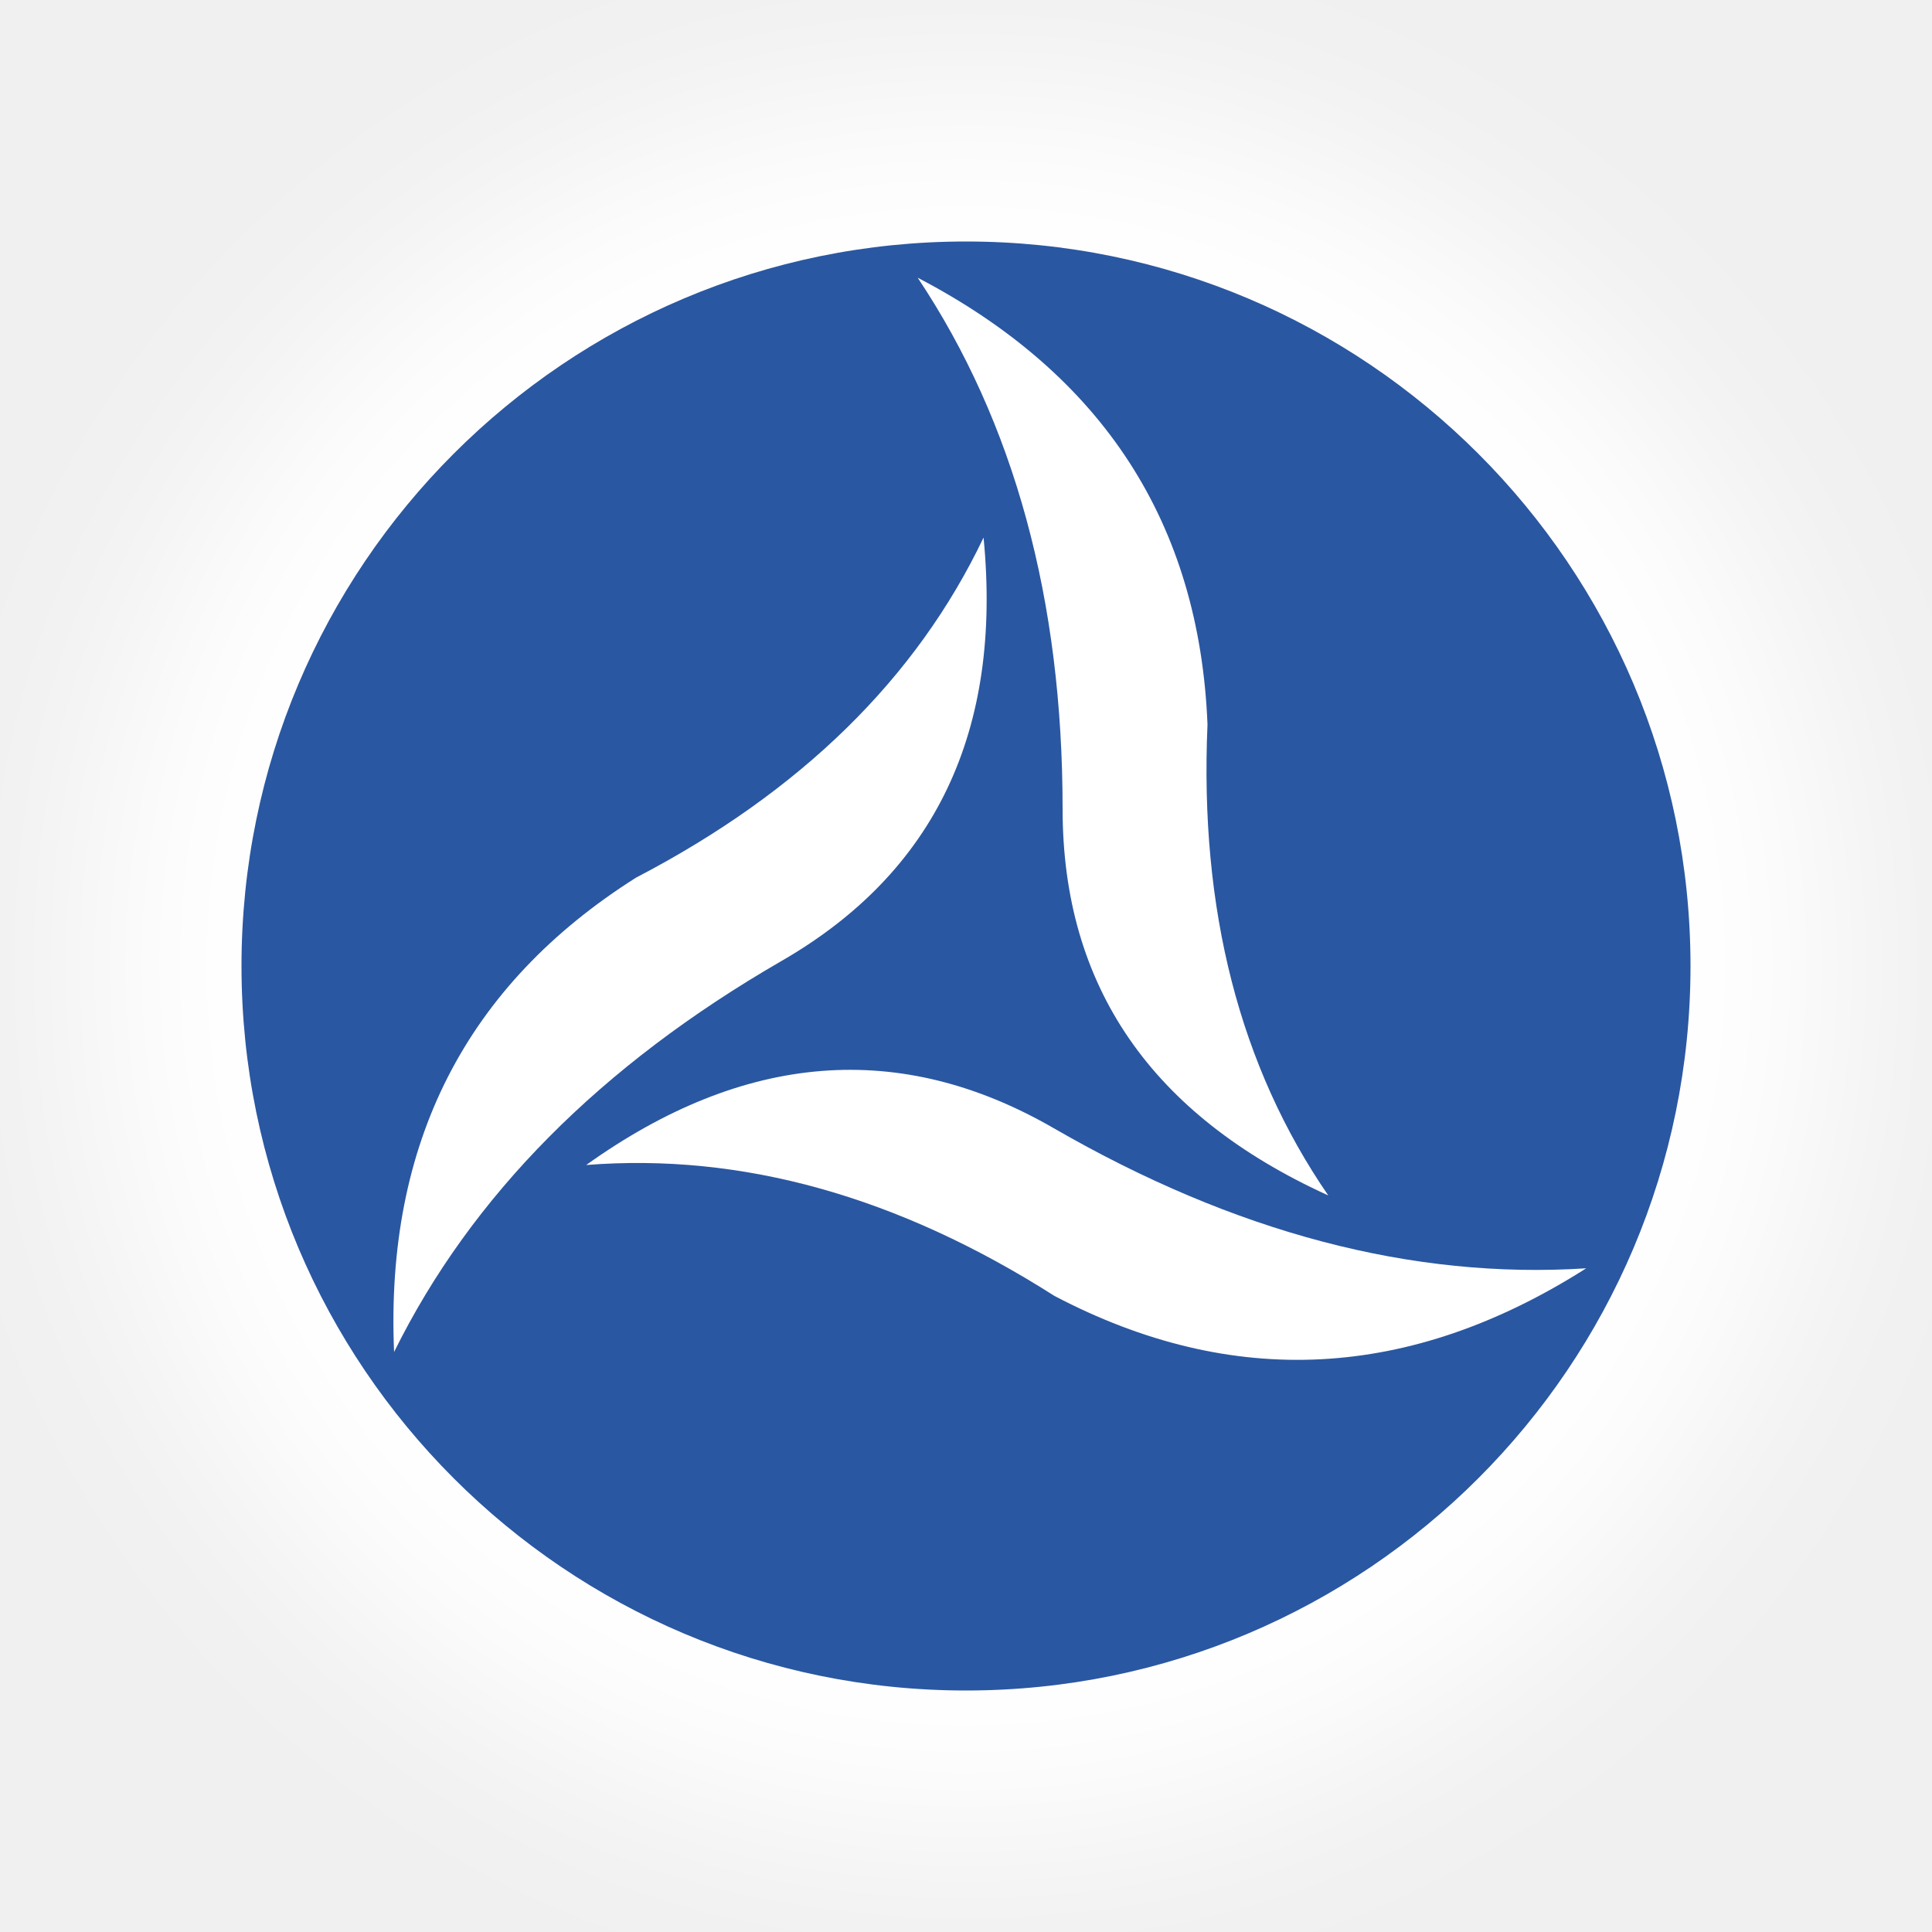
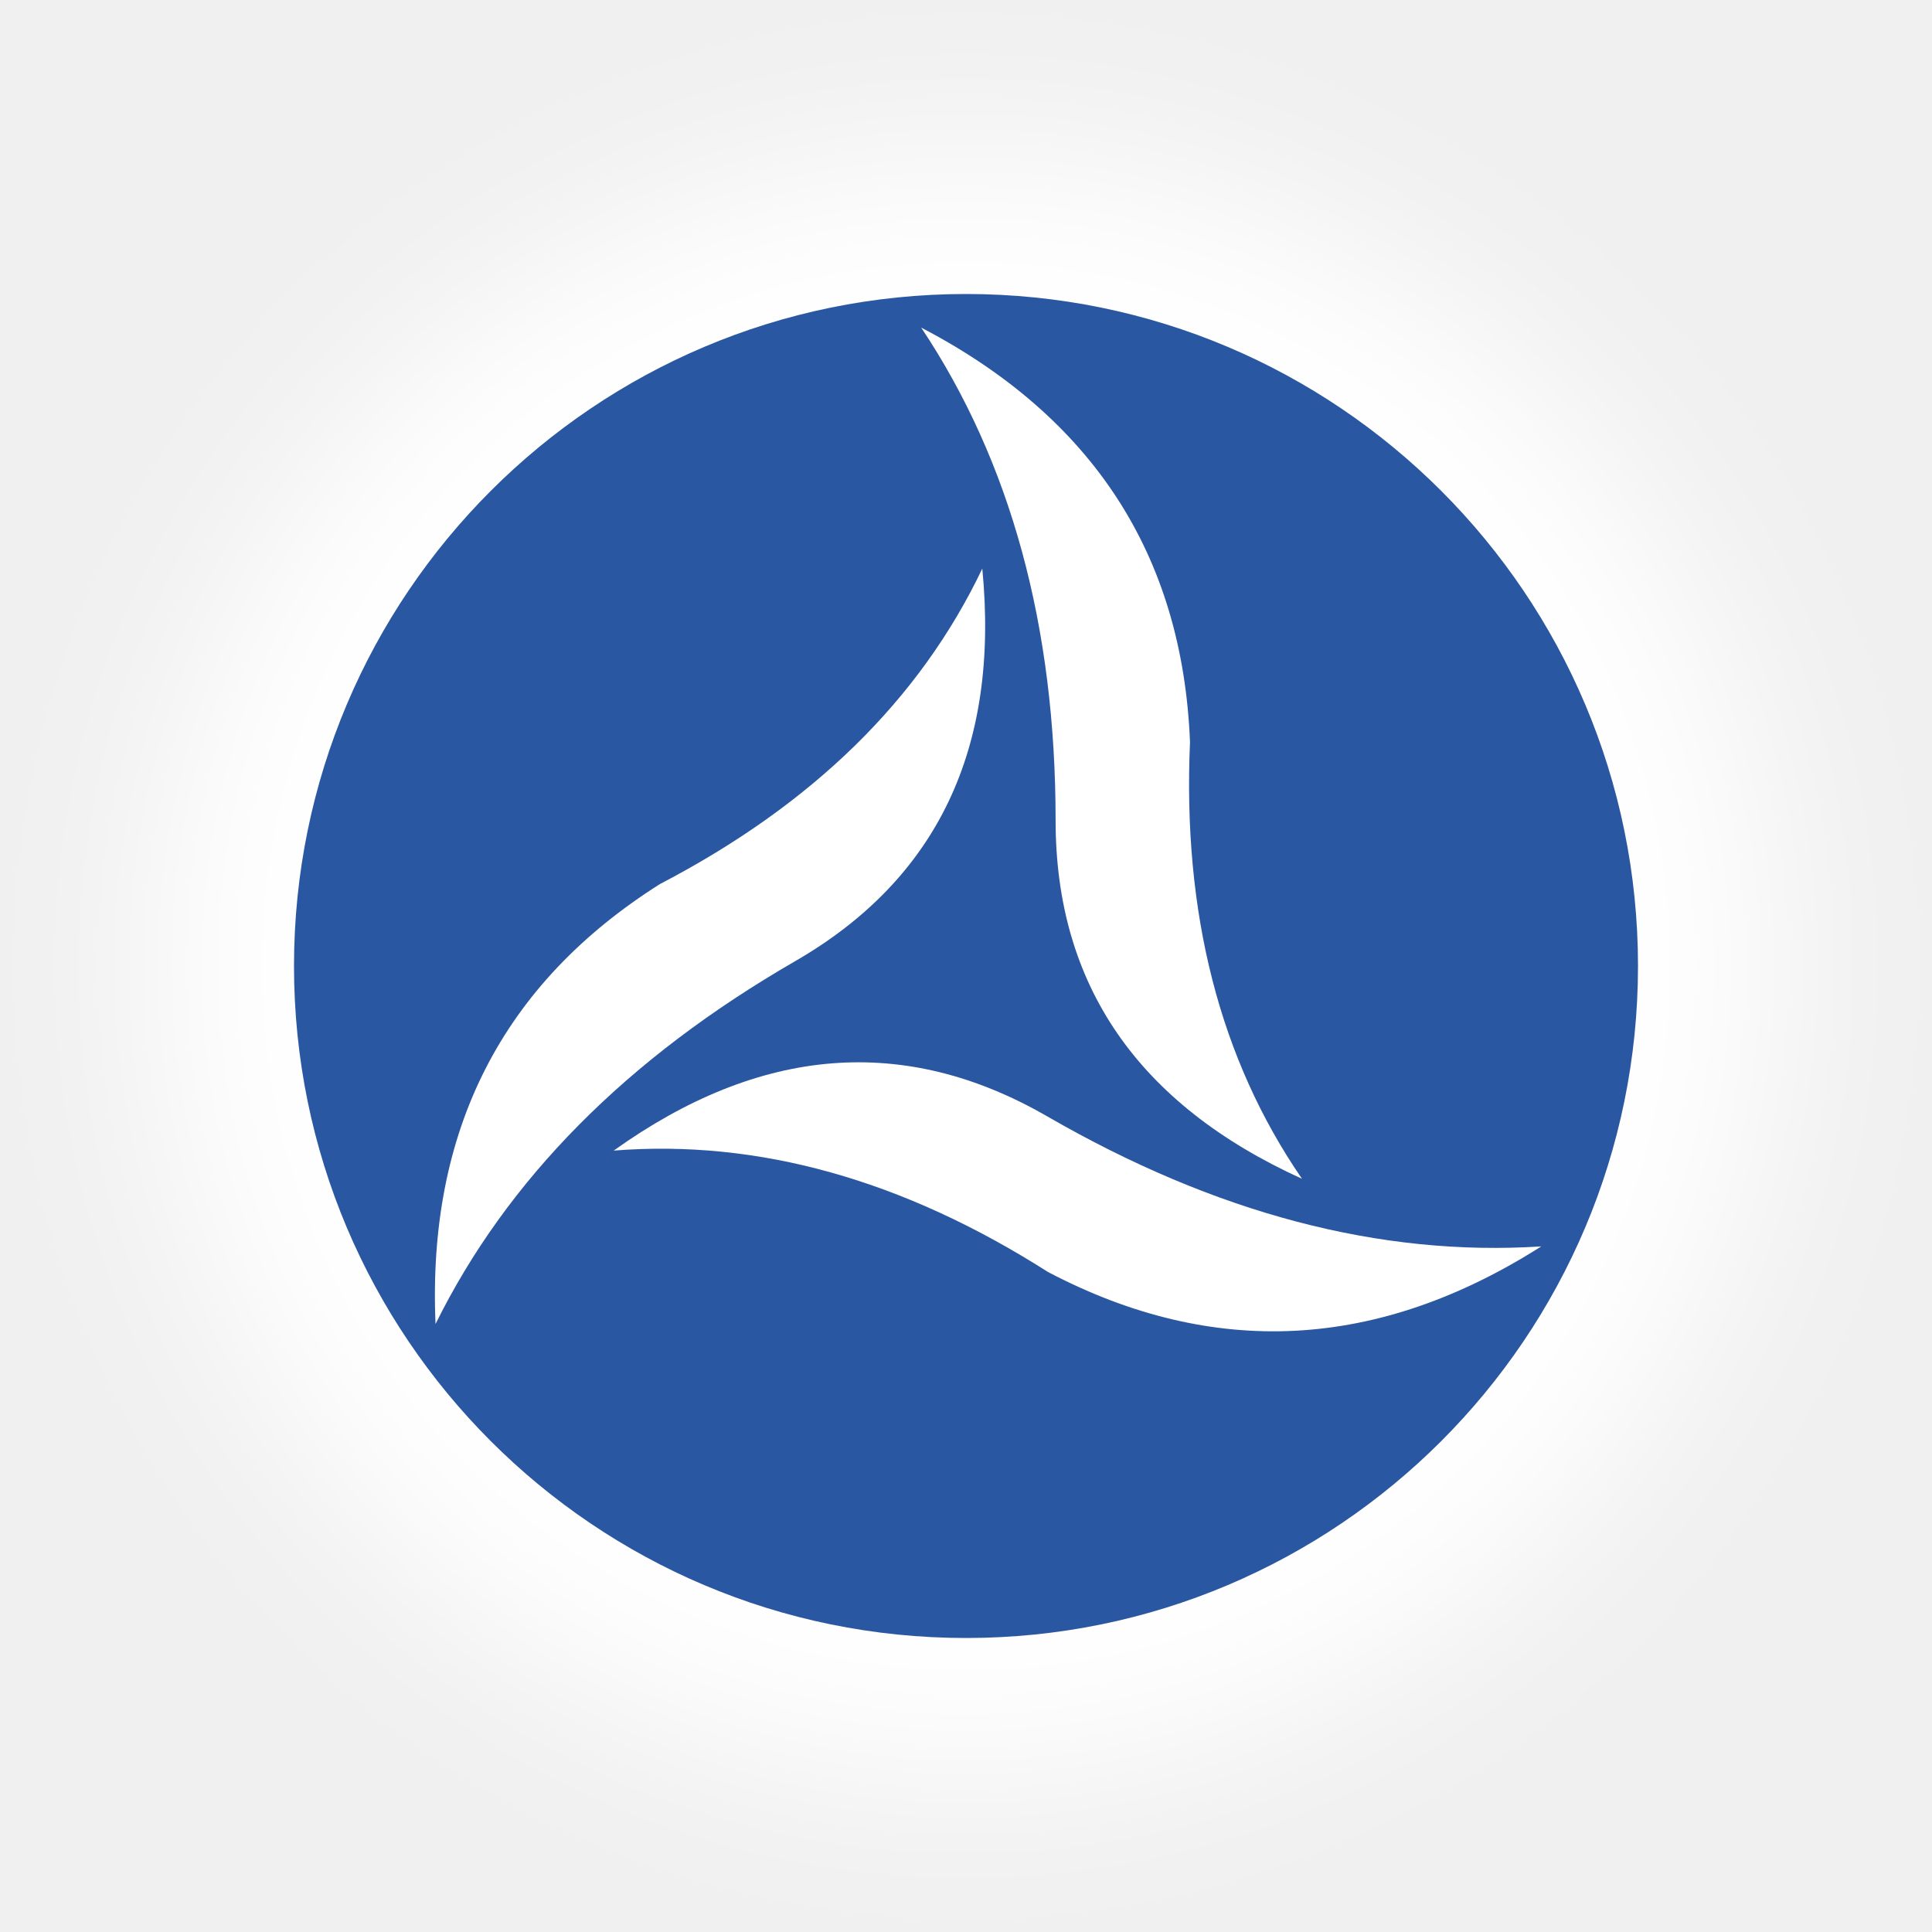
- <svg xmlns="http://www.w3.org/2000/svg" width="128" height="128" viewBox="0,0,128,128" version="1.1">
+ <svg xmlns="http://www.w3.org/2000/svg" width="128" height="128" viewBox="-5,-5,138,138" version="1.1">
  <filter id="gaussBlur">
    <feGaussianBlur in="SourceGraphic" stdDeviation="6" />
  </filter>
  <circle id="glow" cx="64" cy="64" r="58" fill="white" filter="url(#gaussBlur)">
    <animate attributeName="opacity" dur="4s" values="1;.5;1" repeatCount="indefinite" />
  </circle>
  <g id="logo" transform="scale(.8) translate(16 16)">
    <circle cx="64" cy="64" r="60" fill="#2a57A1" />
    <path id="wing" d="M 60 7  Q 83 19 84 44 Q 83 67 94 83 Q 72 73 72 51 Q 72 25 60 7 Z " fill="white" />
    <use href="#wing" transform="rotate(120 64 64)" />
    <use href="#wing" transform="rotate(240 64 64)" />
  </g>
</svg>
